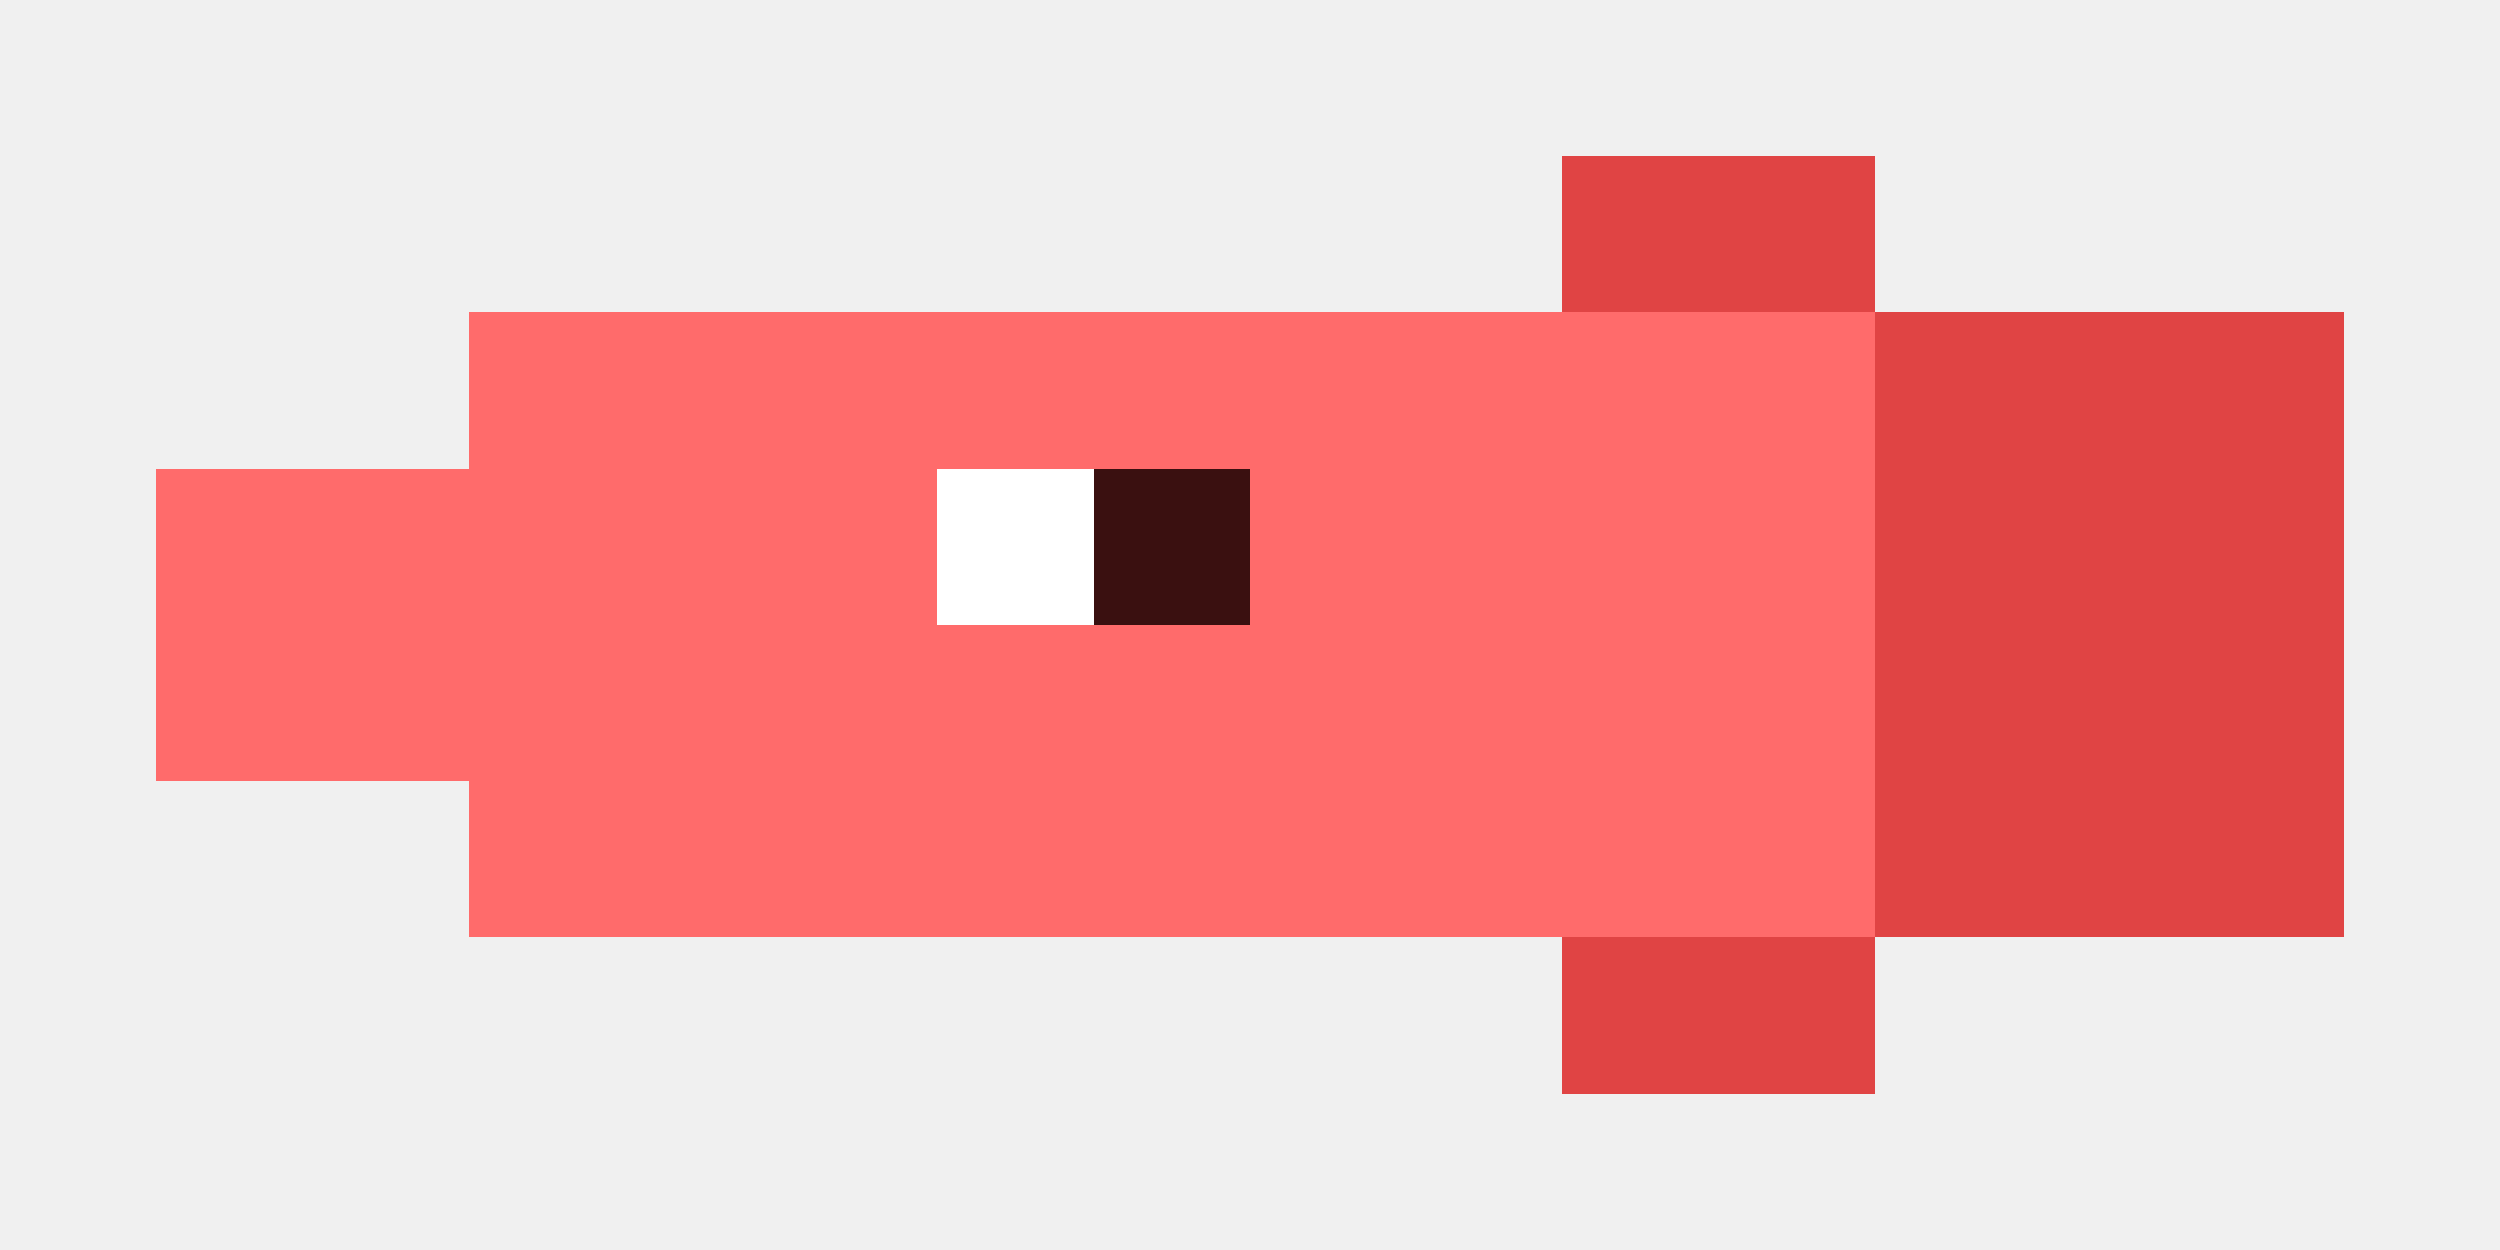
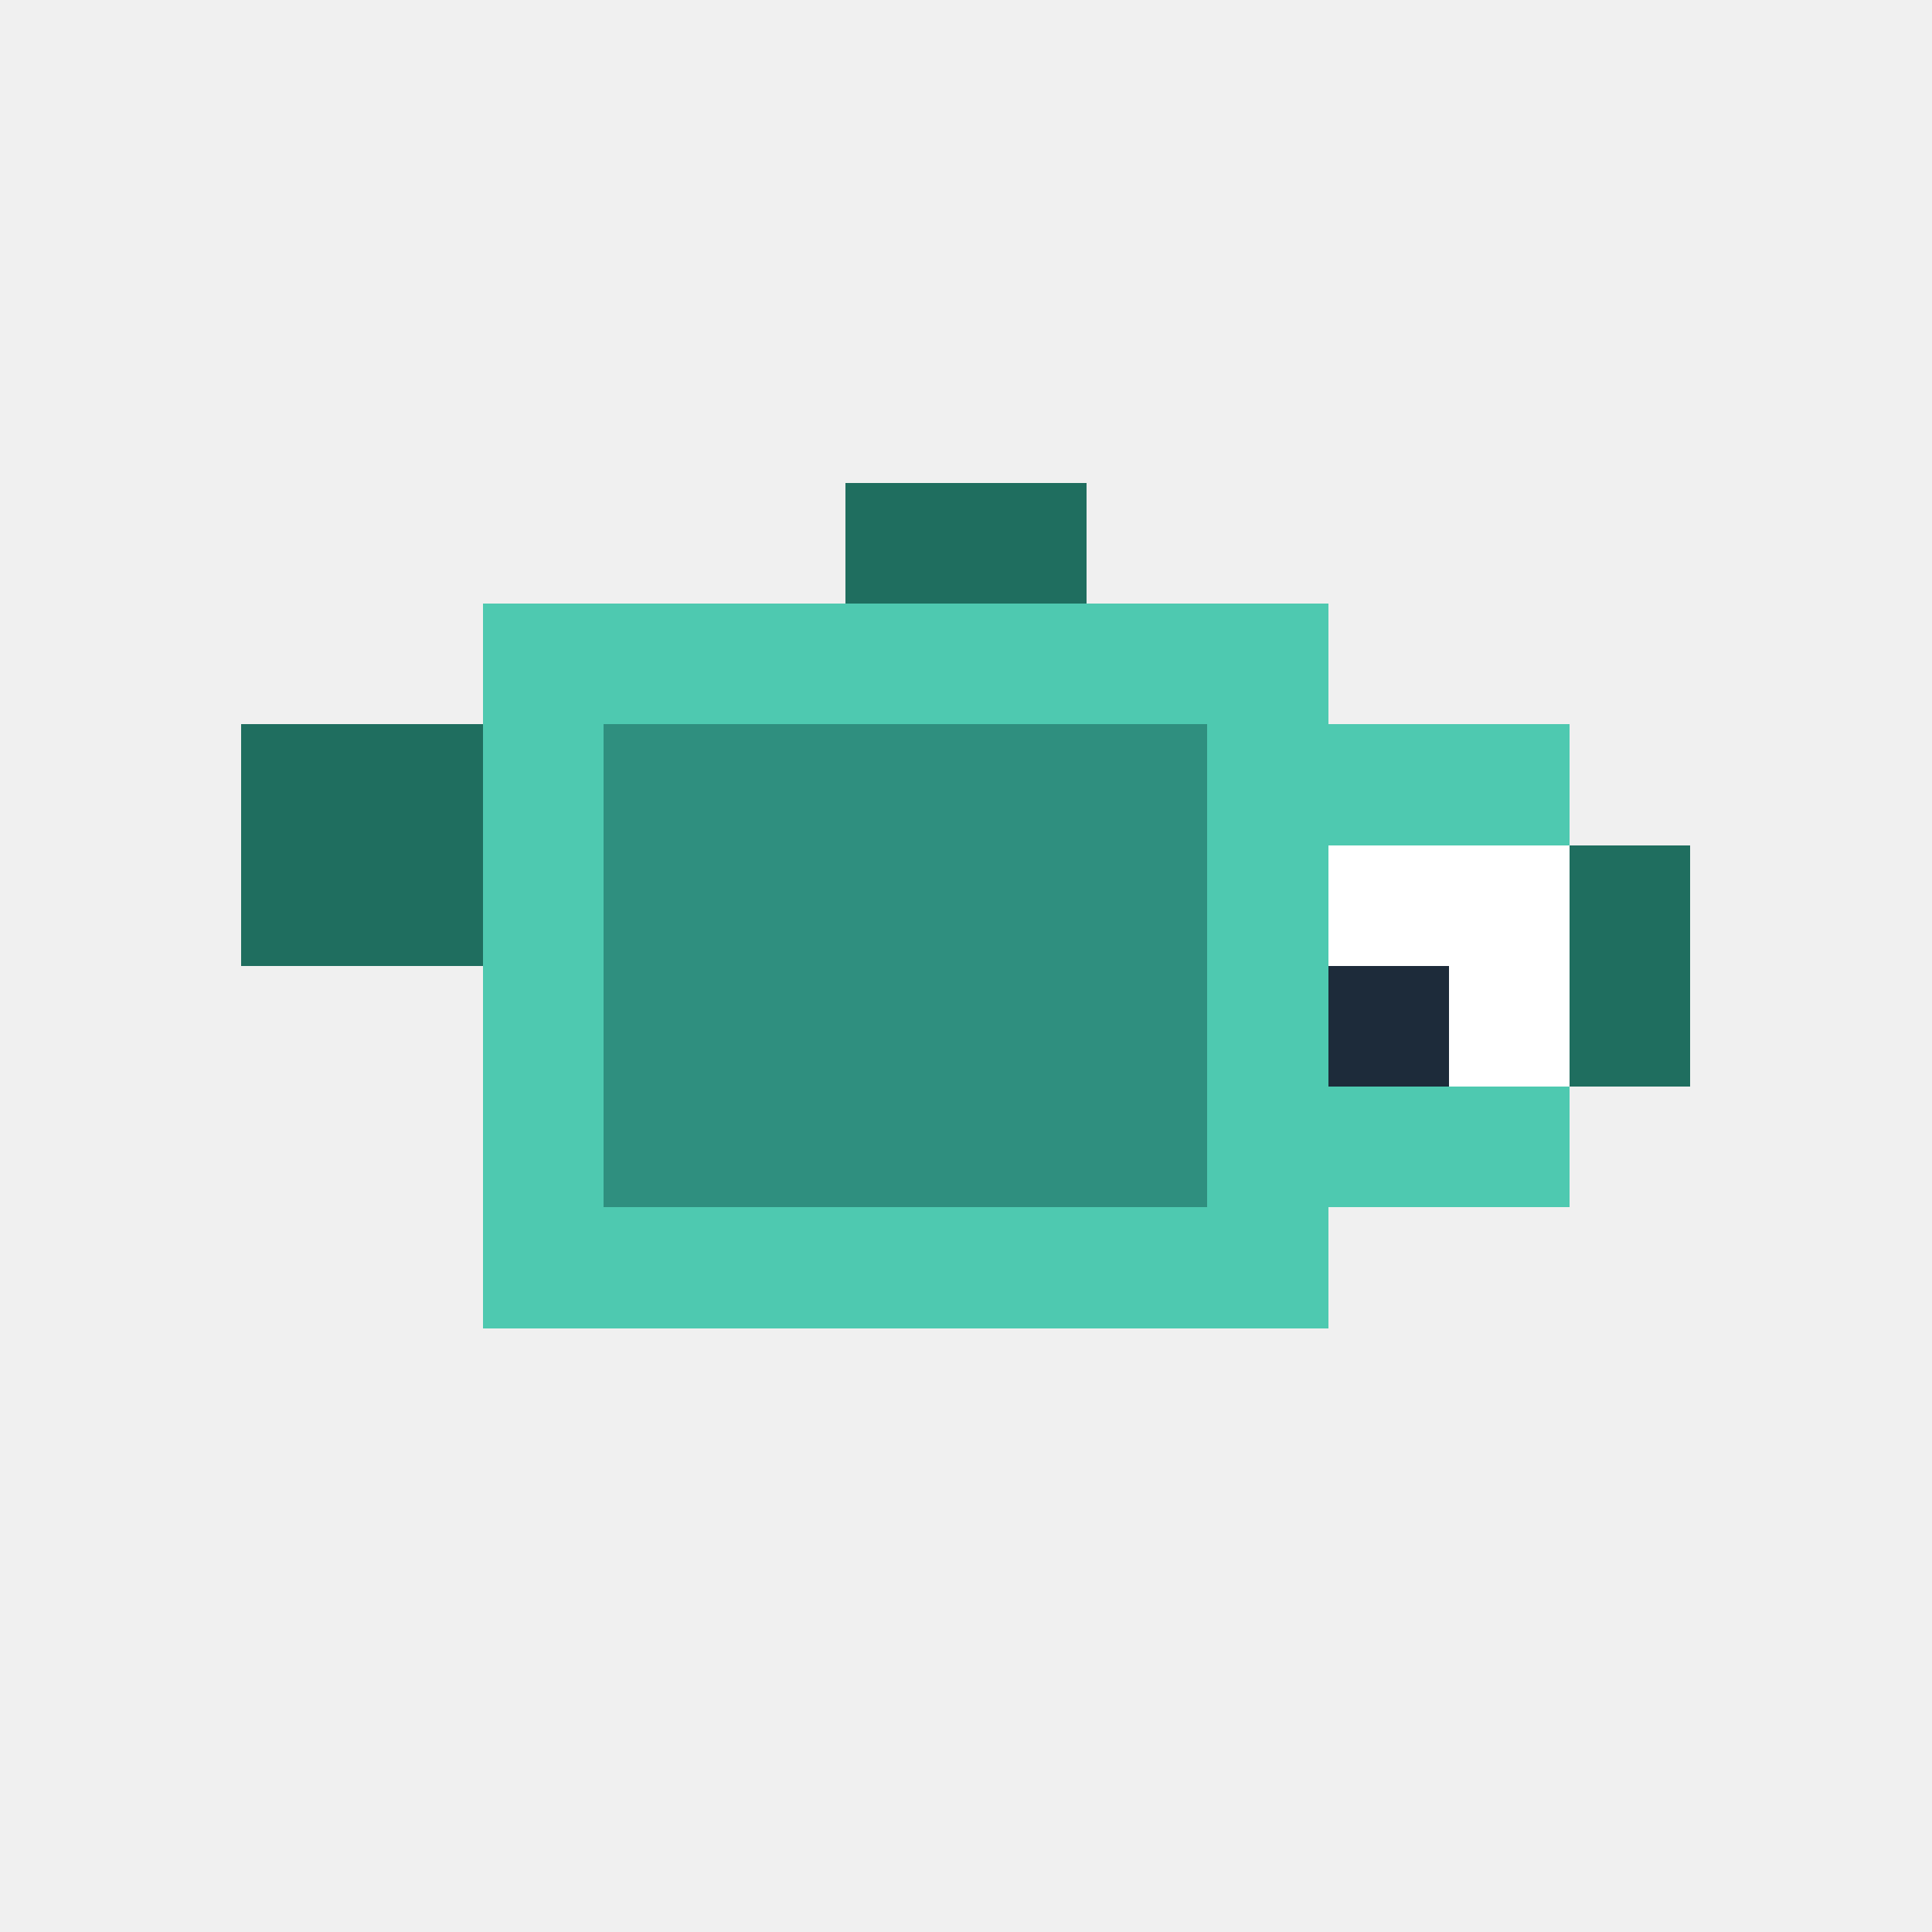
- <svg xmlns="http://www.w3.org/2000/svg" width="32" height="16" viewBox="0 0 16 8" shape-rendering="crispEdges">
-   <rect width="16" height="8" fill="none" />
-   <rect x="3" y="2" width="9" height="4" fill="#ff6b6b" />
-   <rect x="1" y="3" width="2" height="2" fill="#ff6b6b" />
-   <rect x="12" y="2" width="3" height="4" fill="#e04444" />
-   <rect x="10" y="1" width="2" height="1" fill="#e04444" />
-   <rect x="10" y="6" width="2" height="1" fill="#e04444" />
-   <rect x="6" y="3" width="1" height="1" fill="#ffffff" />
-   <rect x="7" y="3" width="1" height="1" fill="#3a1010" />
+ <svg xmlns="http://www.w3.org/2000/svg" width="32" height="32" viewBox="0 0 16 16" shape-rendering="crispEdges">
+   <rect width="16" height="16" fill="none" />
+   <rect x="4" y="5" width="7" height="6" fill="#4ec9b0" />
+   <rect x="5" y="6" width="5" height="4" fill="#2f8f7f" />
+   <rect x="10" y="6" width="3" height="4" fill="#4ec9b0" />
+   <rect x="2" y="6" width="2" height="2" fill="#1f6e5f" />
+   <rect x="7" y="4" width="2" height="1" fill="#1f6e5f" />
+   <rect x="11" y="7" width="1" height="1" fill="#ffffff" />
+   <rect x="11" y="8" width="1" height="1" fill="#1d2b3a" />
+   <rect x="12" y="7" width="1" height="1" fill="#ffffff" />
+   <rect x="12" y="8" width="1" height="1" fill="#ffffff" />
+   <rect x="13" y="7" width="1" height="2" fill="#1f6e5f" />
</svg>
